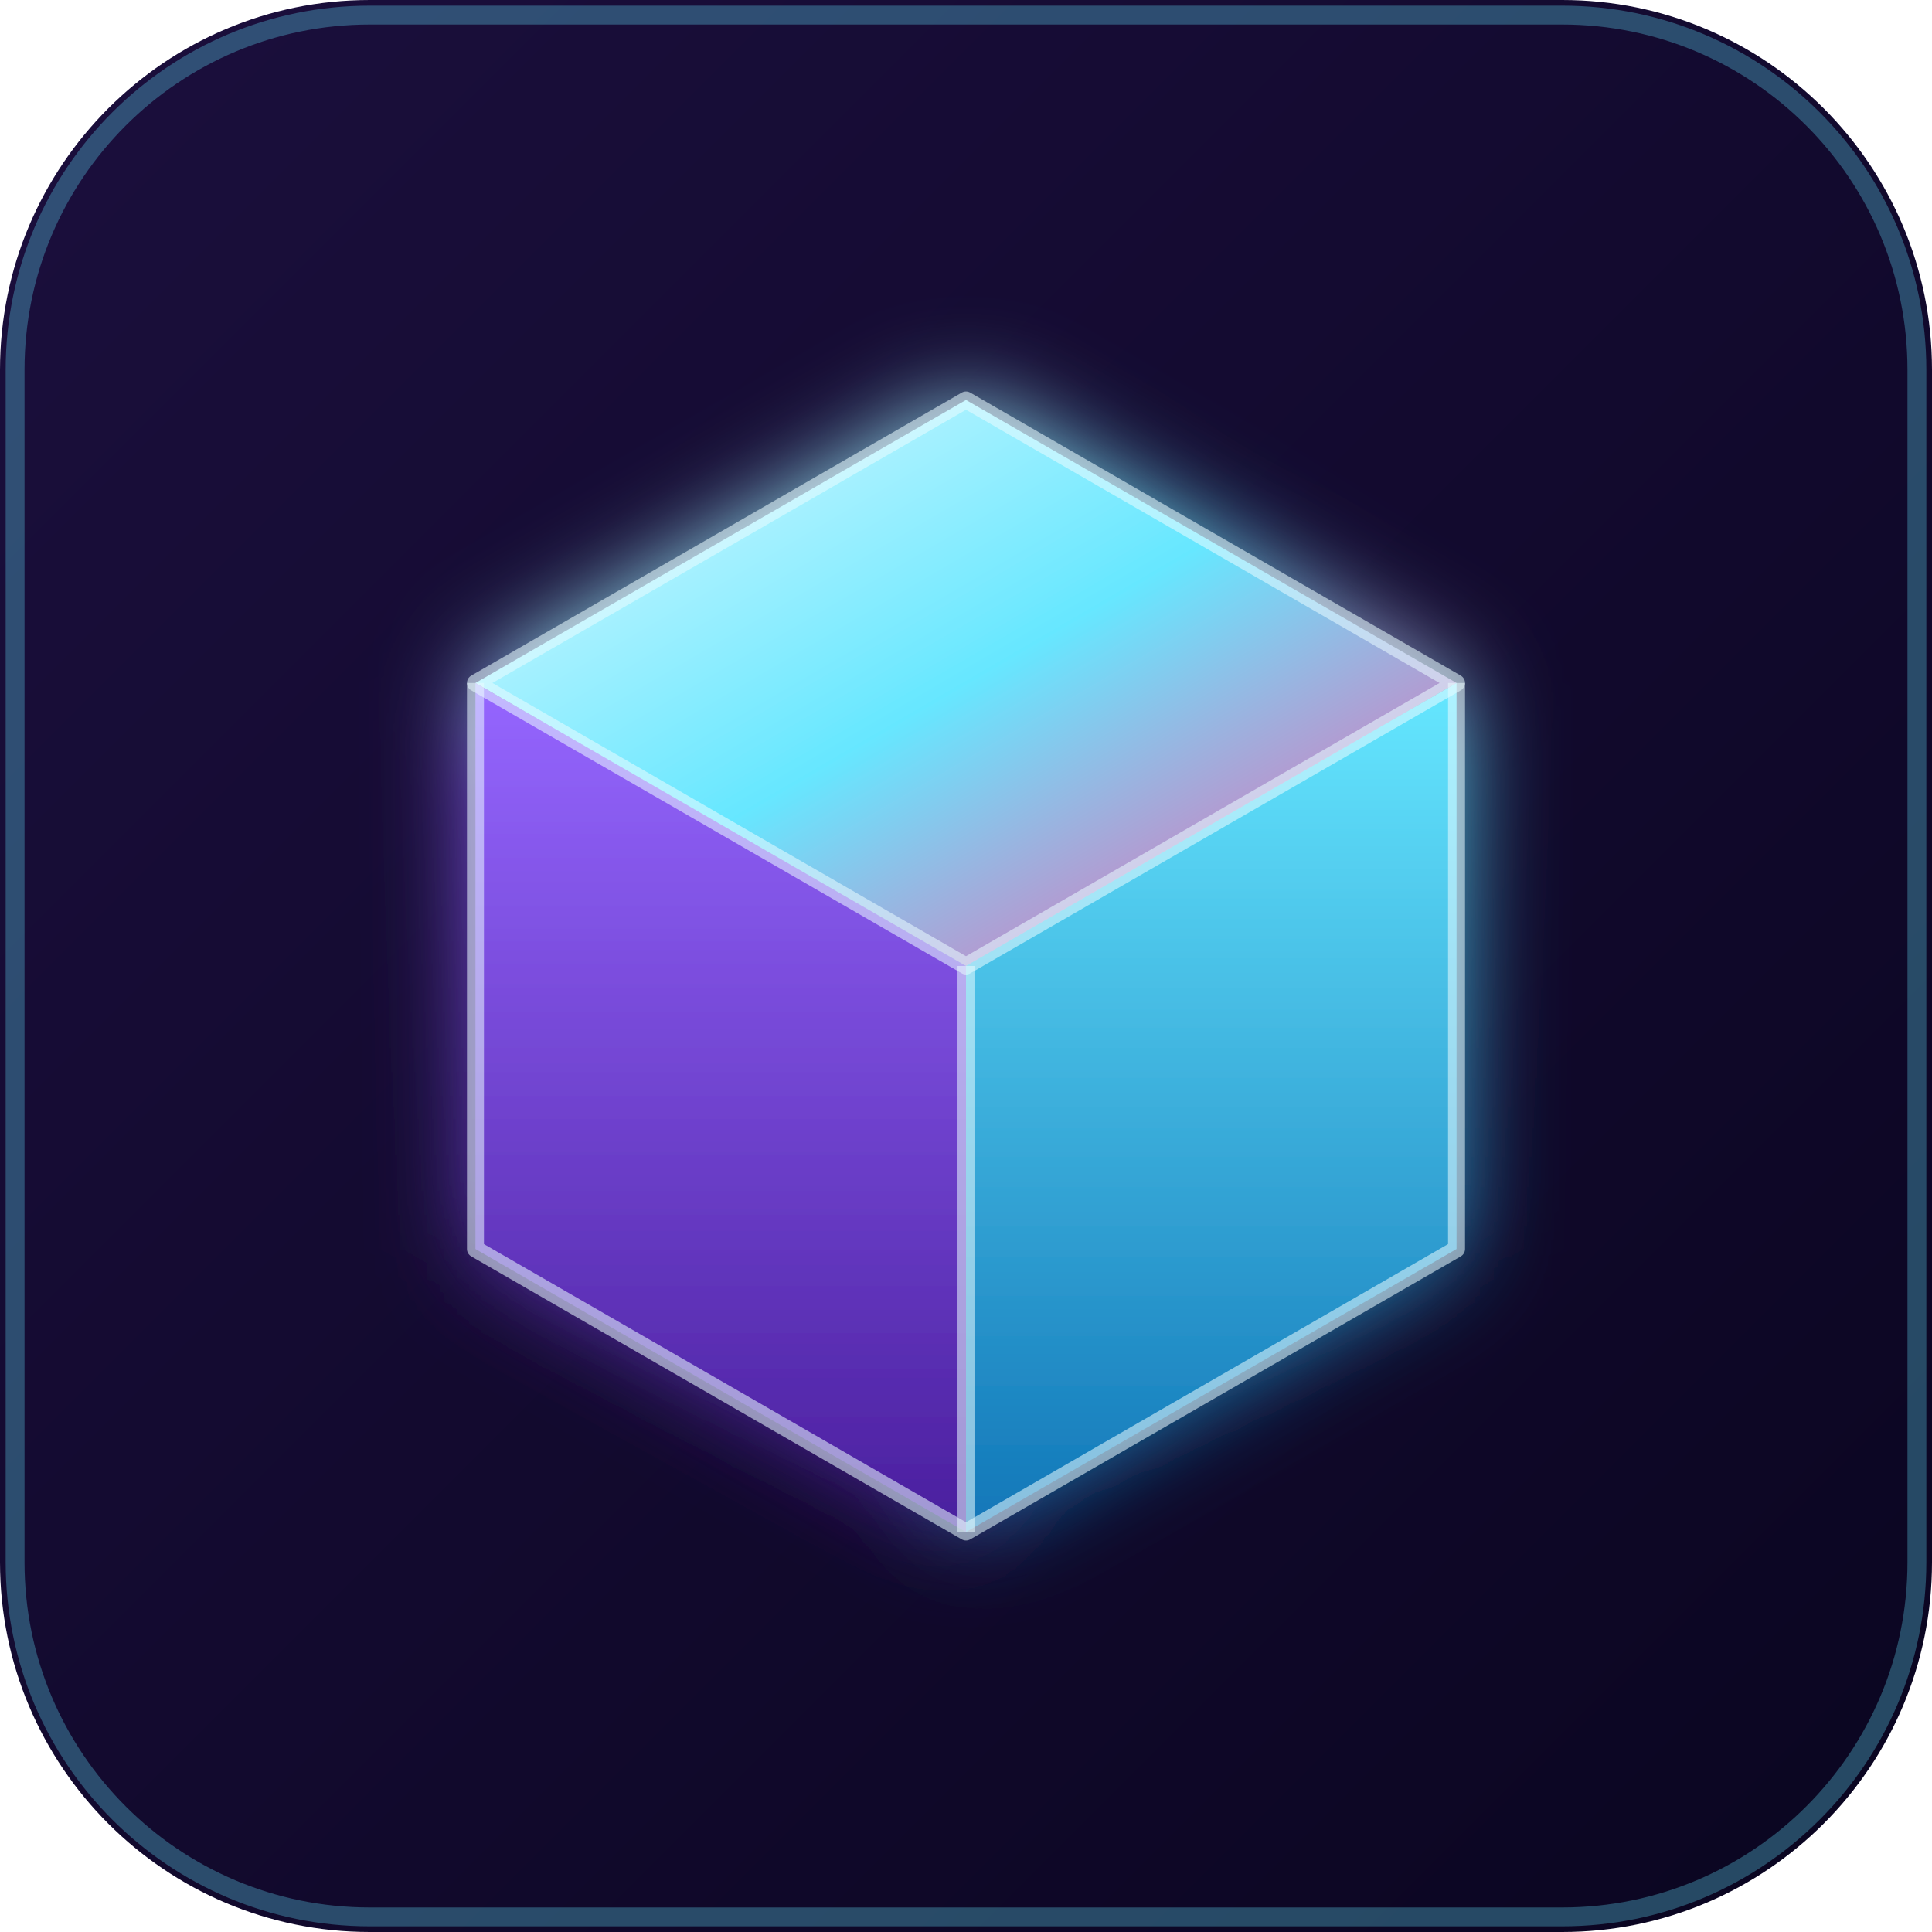
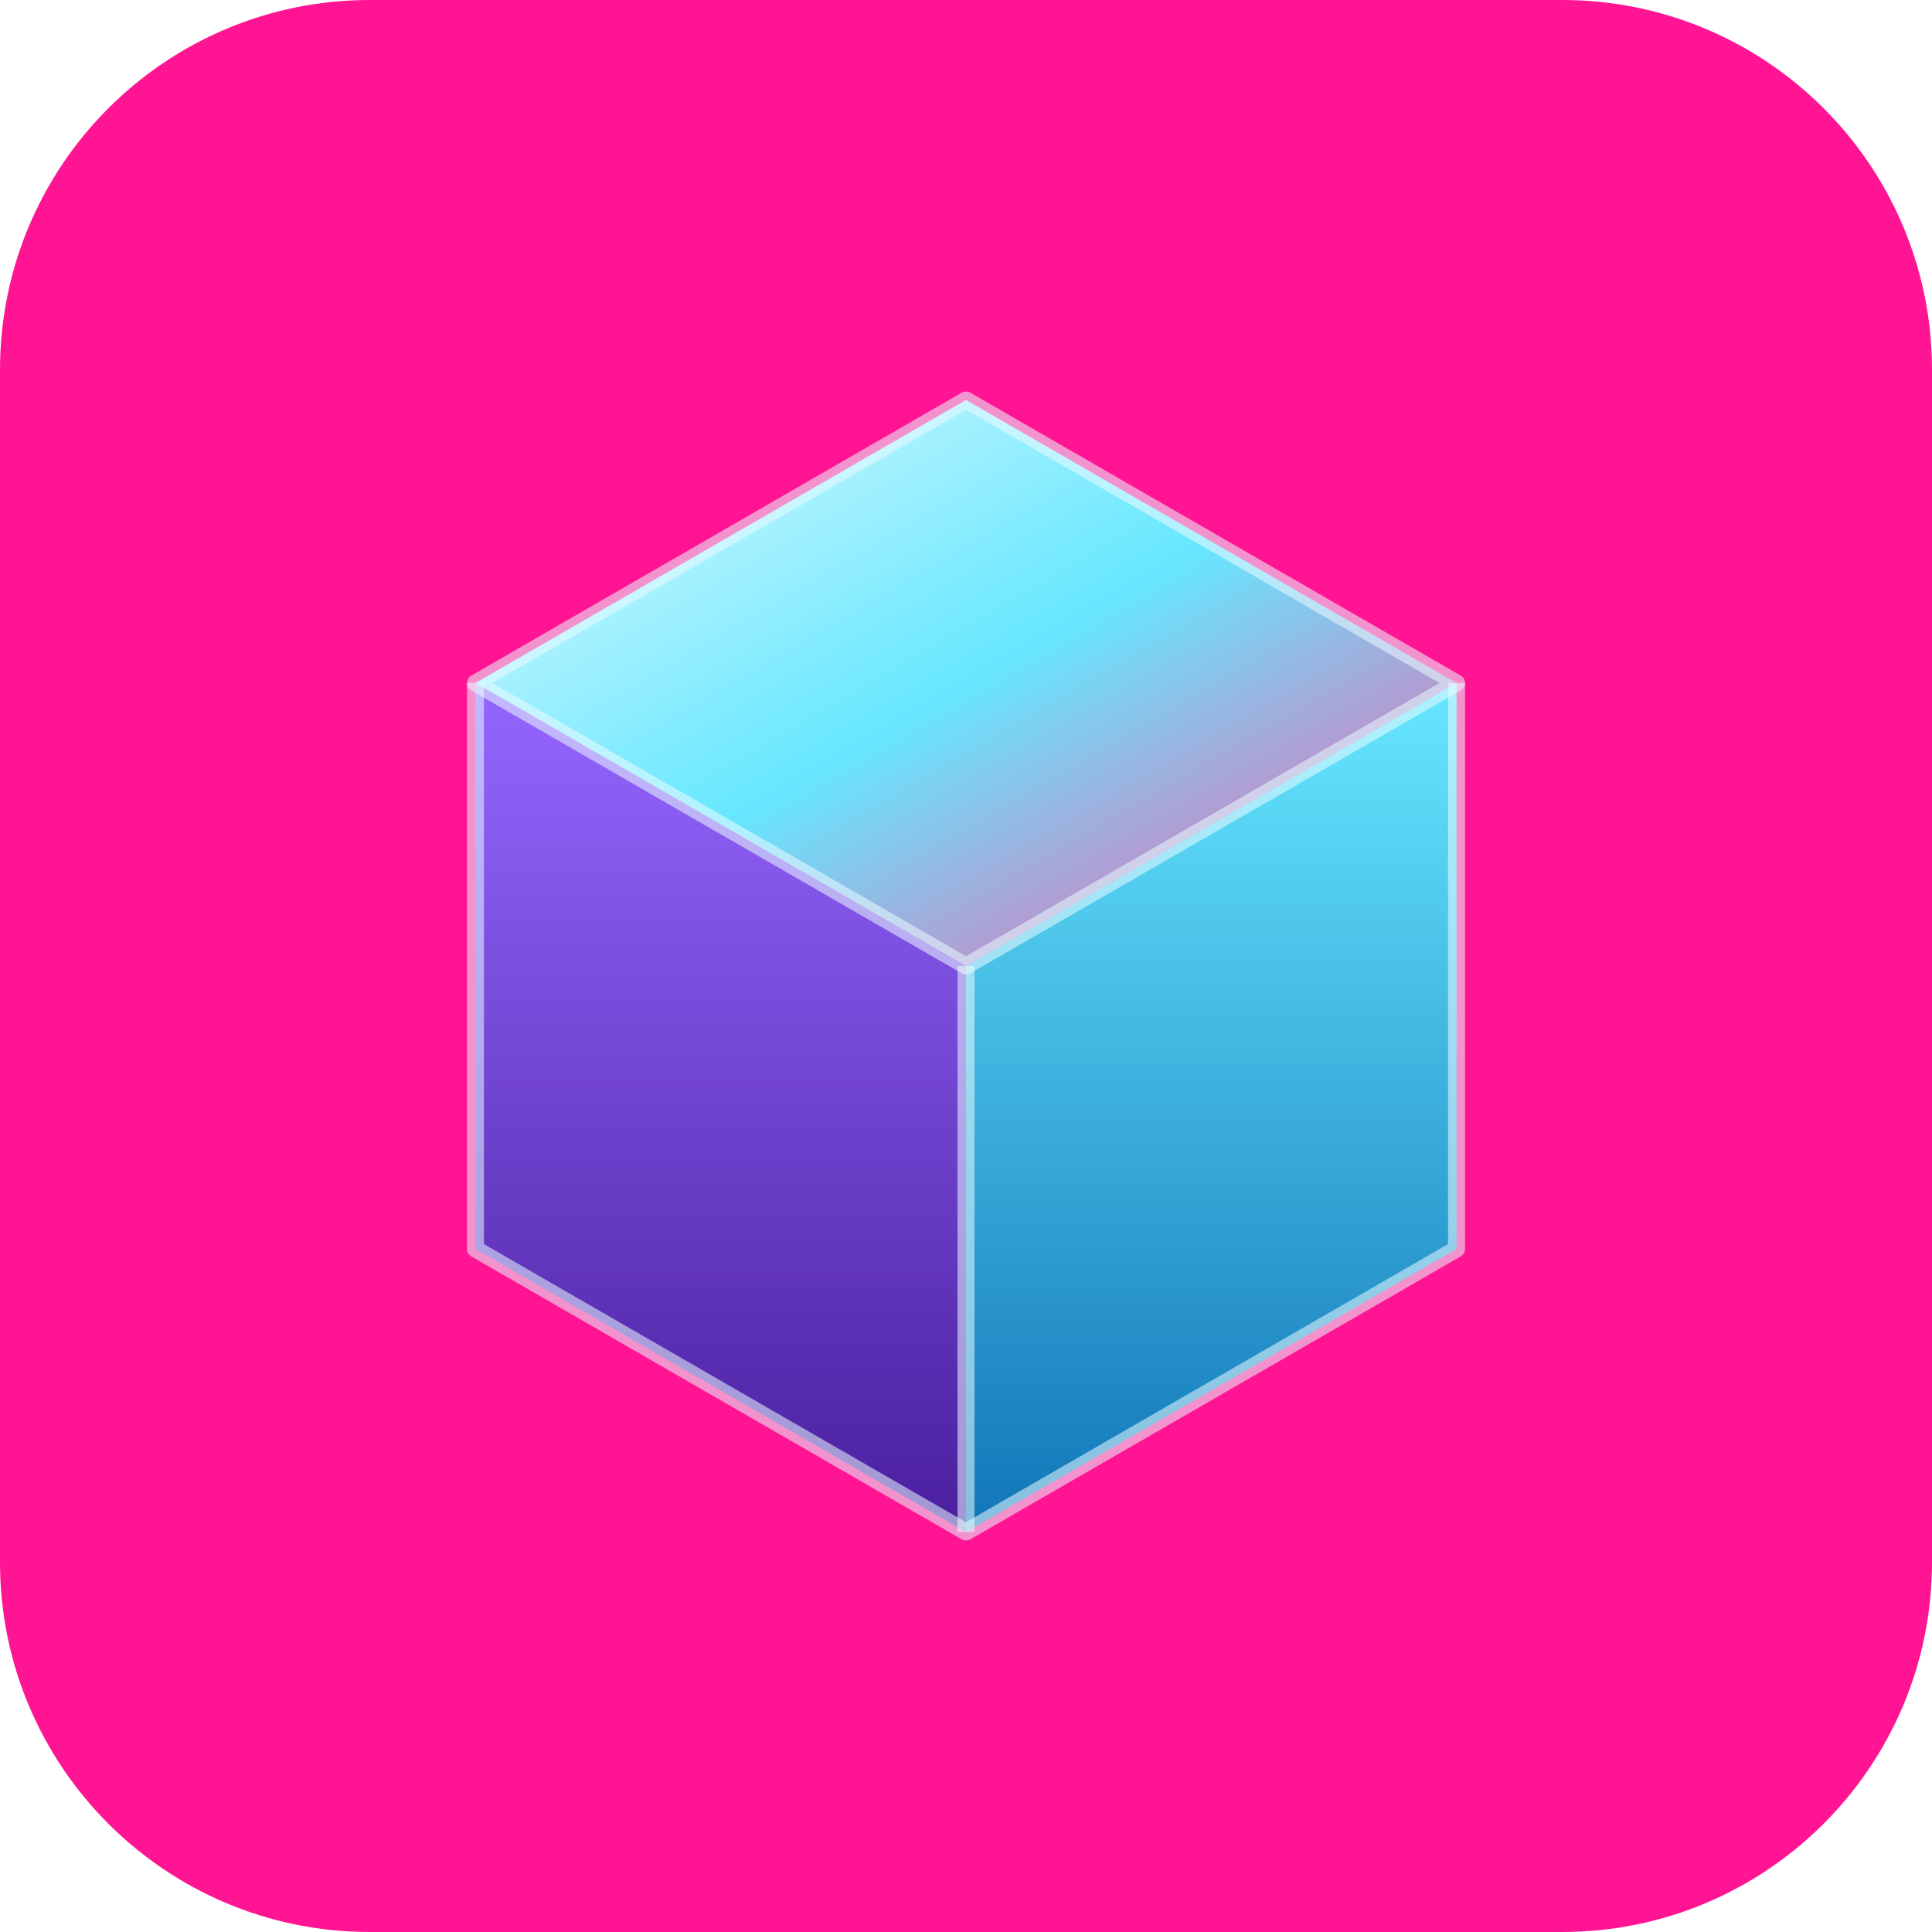
<svg xmlns="http://www.w3.org/2000/svg" viewBox="0 0 1024 1024" width="1024" height="1024">
  <defs>
-     <linearGradient id="plate" x1="0" y1="0" x2="1" y2="1">
-       <stop offset="0" stop-color="#1b0f3d" />
-       <stop offset="1" stop-color="#0a0520" />
-     </linearGradient>
    <linearGradient id="top" x1="0" y1="0" x2="1" y2="1">
      <stop offset="0" stop-color="#e8fbff" />
      <stop offset="0.5" stop-color="#66e7ff" />
      <stop offset="1" stop-color="#ff4fa3" />
    </linearGradient>
    <linearGradient id="left" x1="0" y1="0" x2="0" y2="1">
      <stop offset="0" stop-color="#9566ff" />
      <stop offset="1" stop-color="#4a1f9e" />
    </linearGradient>
    <linearGradient id="right" x1="0" y1="0" x2="0" y2="1">
      <stop offset="0" stop-color="#66e7ff" />
      <stop offset="1" stop-color="#1176b8" />
    </linearGradient>
-     <filter id="glow" x="-40%" y="-40%" width="180%" height="180%">
-       <feGaussianBlur stdDeviation="26" result="b" />
-       <feMerge>
-         <feMergeNode in="b" />
-         <feMergeNode in="SourceGraphic" />
-       </feMerge>
-     </filter>
  </defs>
-   <rect width="1024" height="1024" rx="196" fill="url(#plate)" />
-   <rect x="8" y="8" width="1008" height="1008" rx="188" fill="none" stroke="#66e7ff" stroke-opacity="0.3" stroke-width="10" />
-   <g filter="url(#glow)">
+   <rect width="1024" height="1024" rx="196" fill="#ff1493" />
+   <g>
    <path d="M512 212 L772 362 L512 512 L252 362 Z" fill="url(#top)" />
    <path d="M252 362 L512 512 L512 812 L252 662 Z" fill="url(#left)" />
    <path d="M772 362 L772 662 L512 812 L512 512 Z" fill="url(#right)" />
  </g>
  <g fill="none" stroke="#e8fbff" stroke-opacity="0.55" stroke-width="9" stroke-linejoin="round">
    <path d="M512 212 L772 362 L512 512 L252 362 Z" />
    <path d="M252 362 L252 662 L512 812 L772 662 L772 362" />
    <path d="M512 512 L512 812" />
  </g>
</svg>
